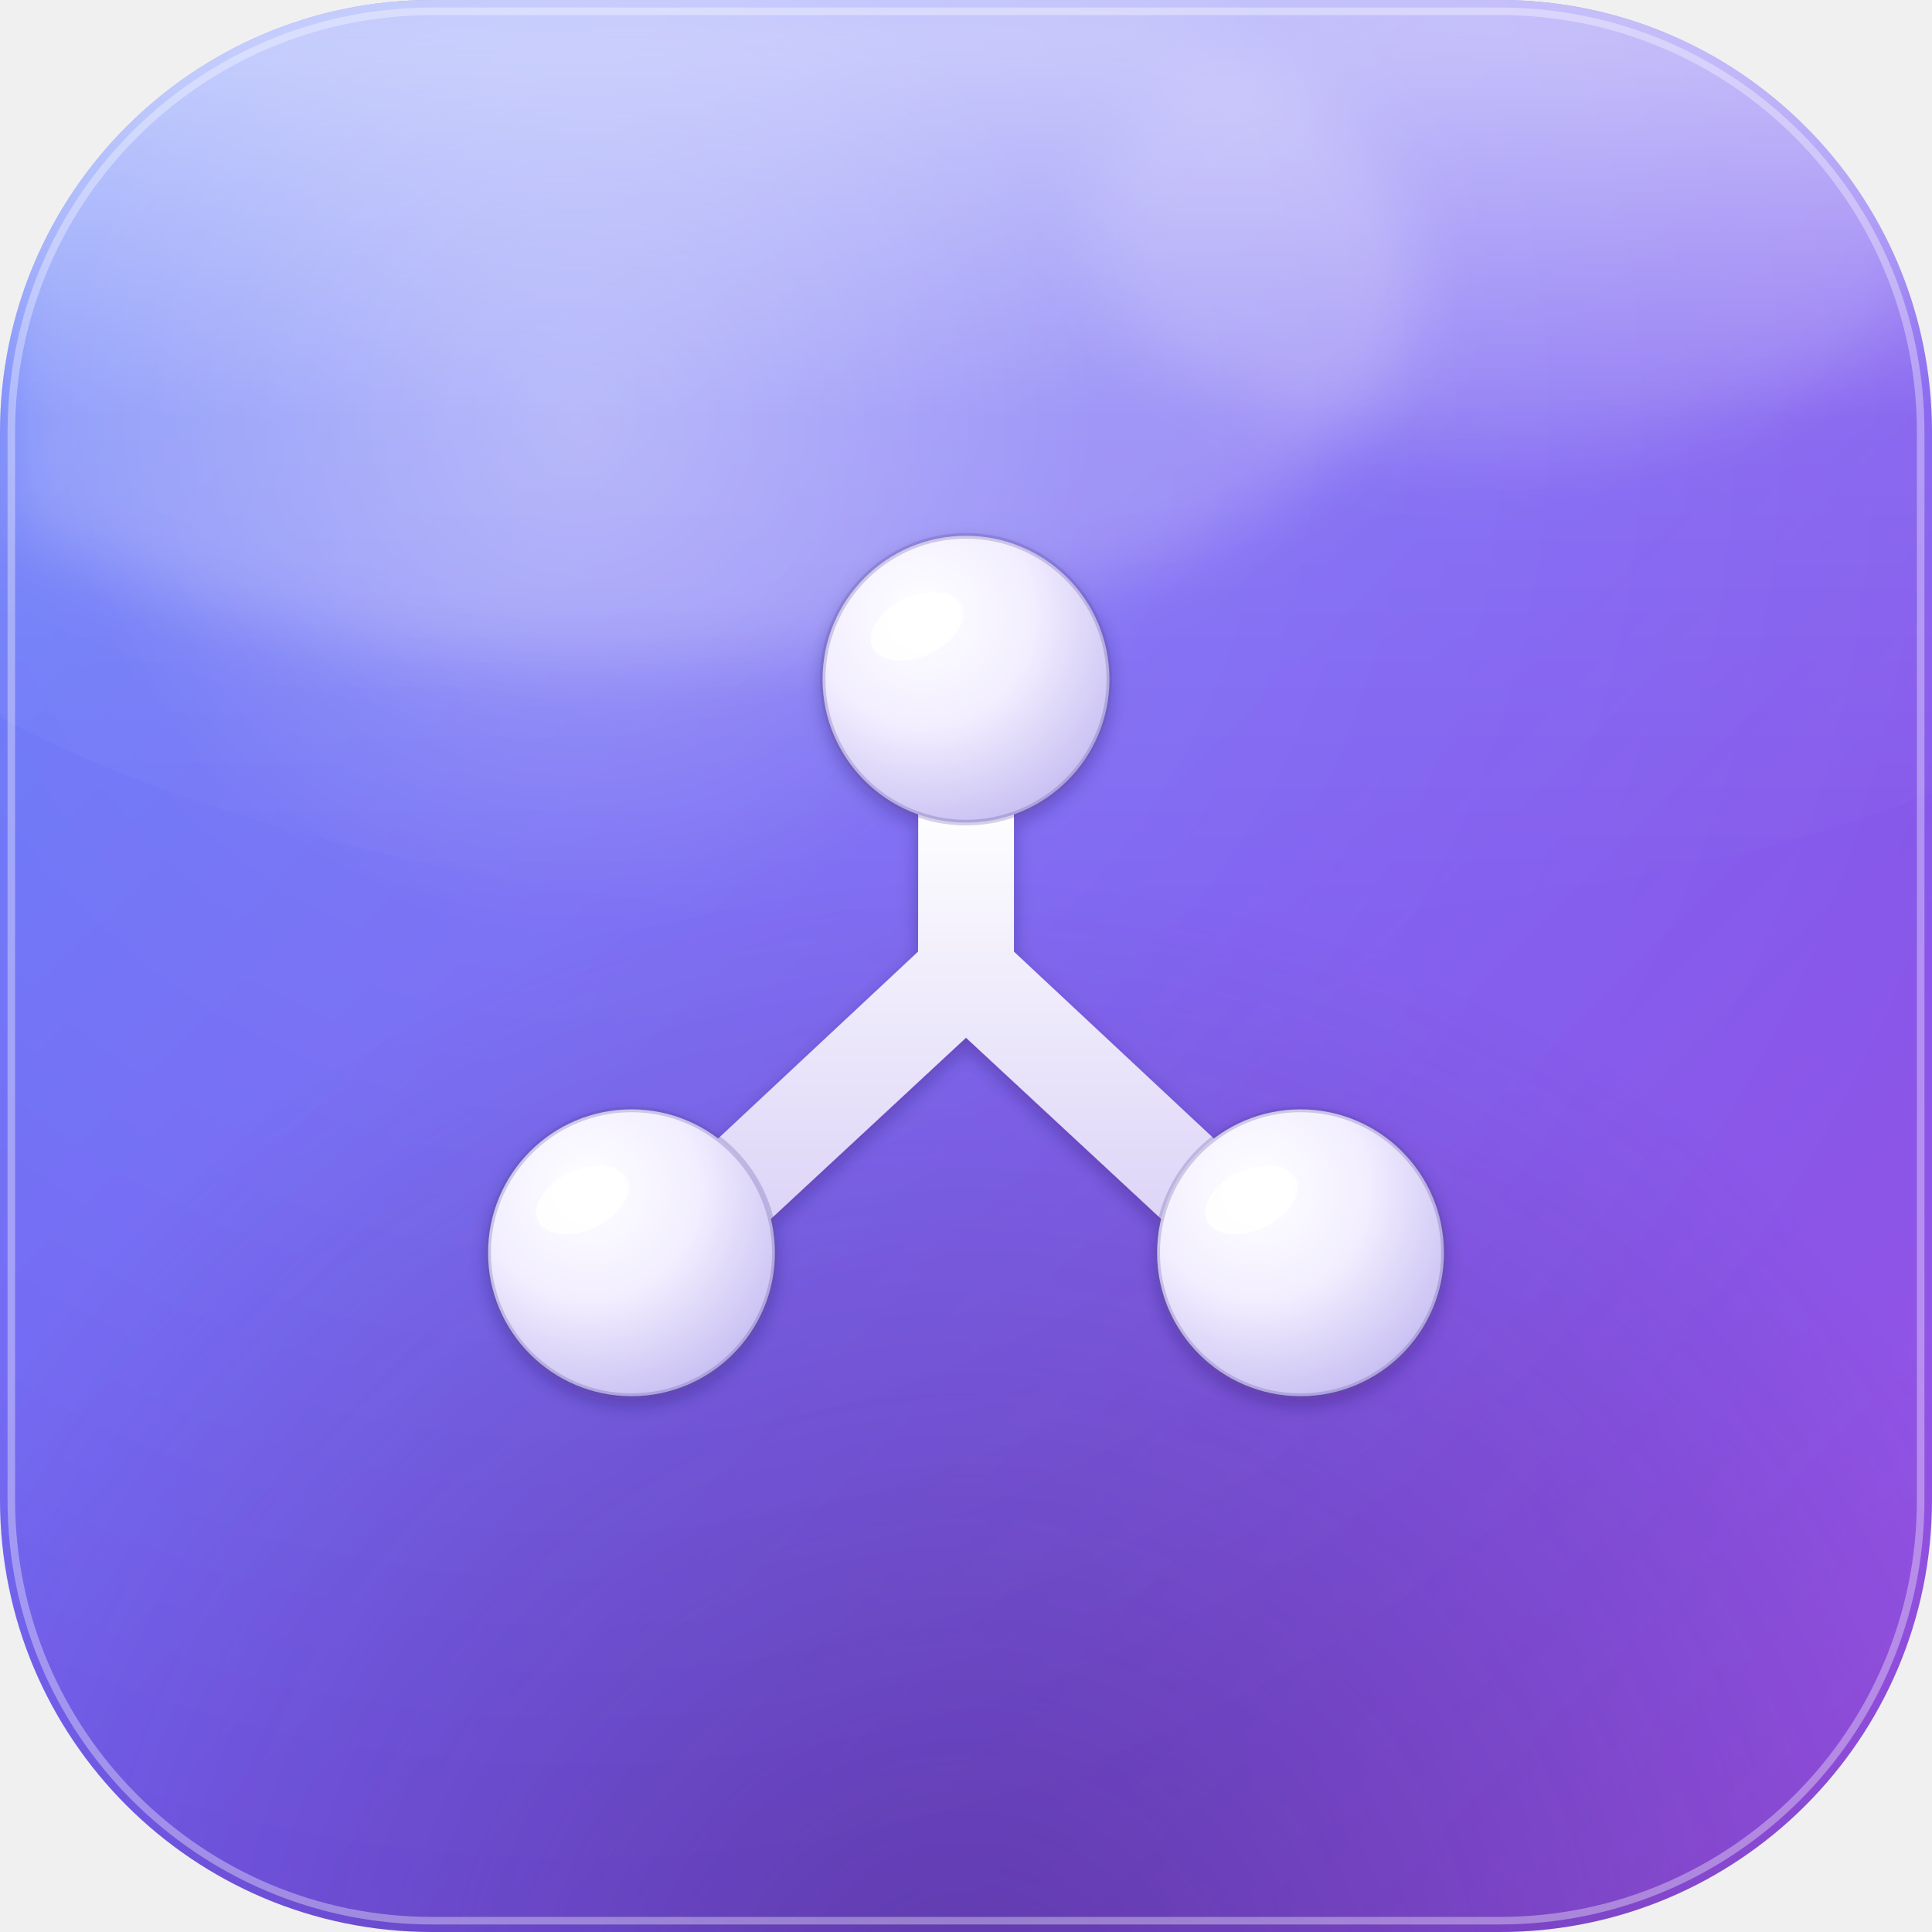
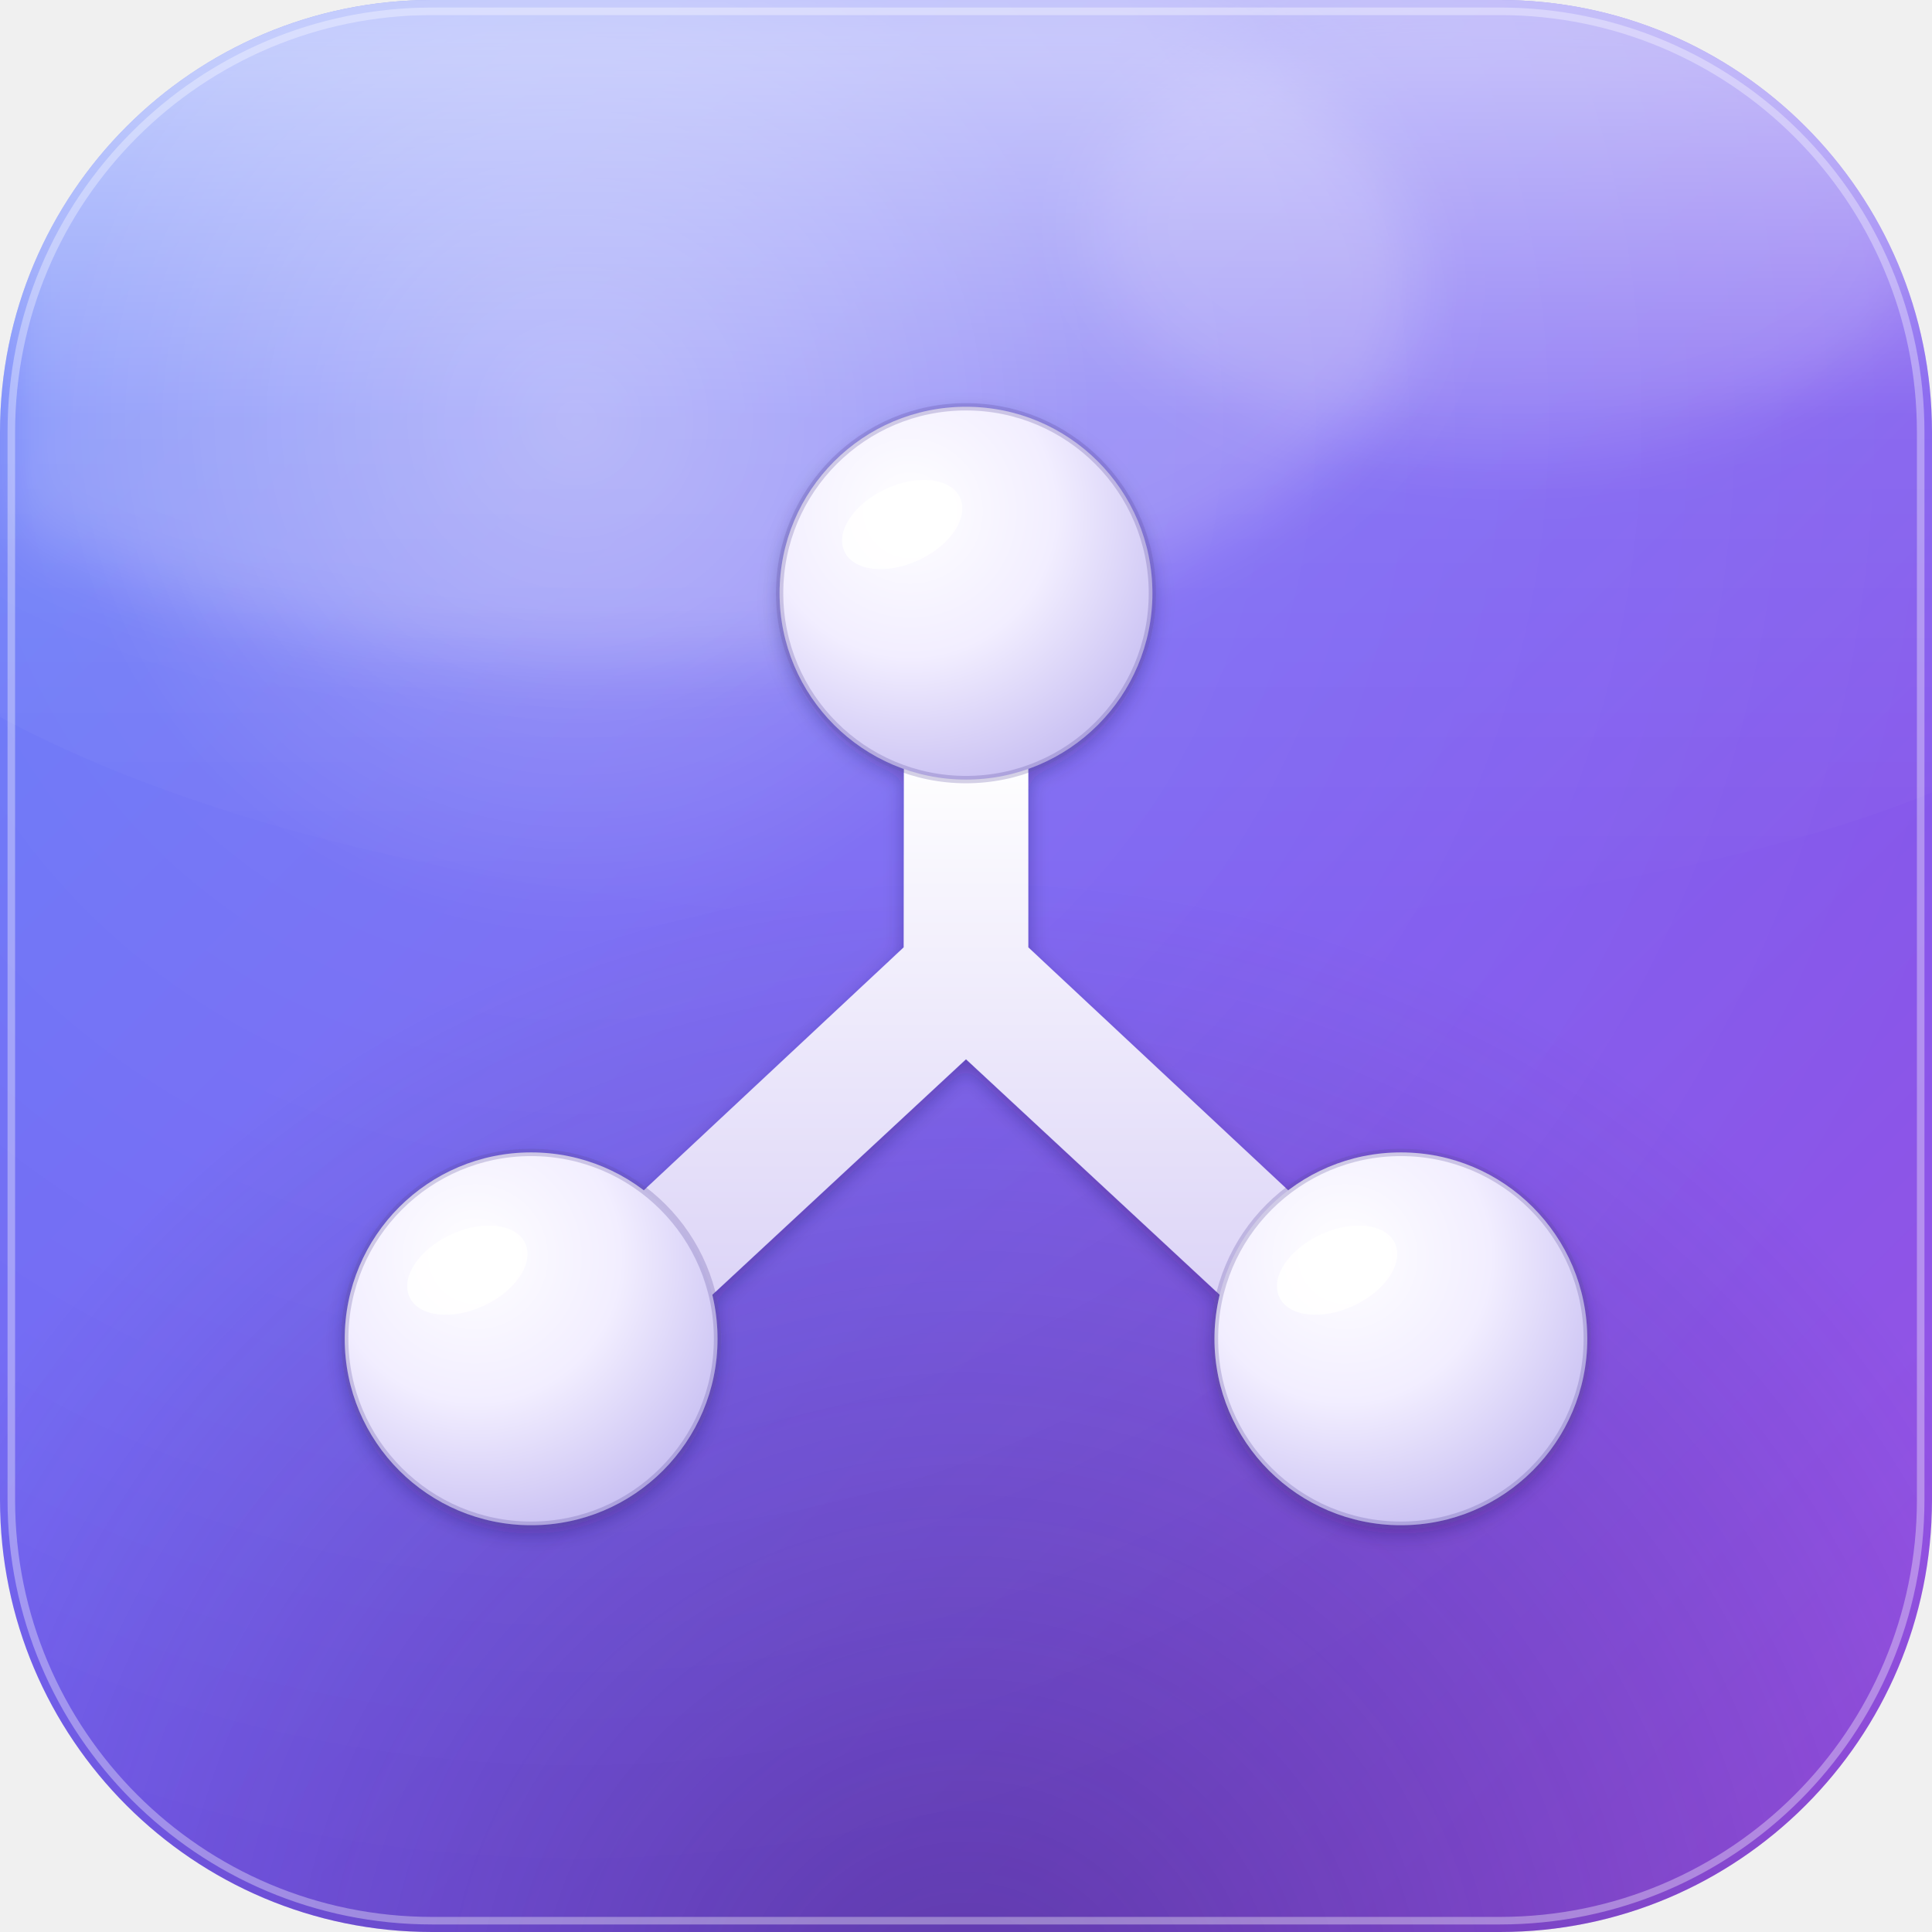
<svg xmlns="http://www.w3.org/2000/svg" width="1024" height="1024" viewBox="0 0 1024 1024">
  <defs>
    <linearGradient id="base" x1="0%" y1="0%" x2="100%" y2="100%">
      <stop offset="0%" stop-color="#5B7CFA" />
      <stop offset="55%" stop-color="#7B5CF0" />
      <stop offset="100%" stop-color="#9B4FE0" />
    </linearGradient>
    <linearGradient id="sheen" x1="0%" y1="0%" x2="0%" y2="100%">
      <stop offset="0%" stop-color="#FFFFFF" stop-opacity="0.55" />
      <stop offset="45%" stop-color="#FFFFFF" stop-opacity="0.08" />
      <stop offset="100%" stop-color="#FFFFFF" stop-opacity="0" />
    </linearGradient>
    <radialGradient id="innerGlow" cx="30%" cy="22%" r="75%">
      <stop offset="0%" stop-color="#FFFFFF" stop-opacity="0.35" />
      <stop offset="35%" stop-color="#FFFFFF" stop-opacity="0.08" />
      <stop offset="100%" stop-color="#FFFFFF" stop-opacity="0" />
    </radialGradient>
    <radialGradient id="floorGlow" cx="50%" cy="105%" r="60%">
      <stop offset="0%" stop-color="#2A1660" stop-opacity="0.45" />
      <stop offset="100%" stop-color="#2A1660" stop-opacity="0" />
    </radialGradient>
    <filter id="softBlur" x="-50%" y="-50%" width="200%" height="200%">
      <feGaussianBlur stdDeviation="18" />
    </filter>
    <filter id="glyphShadow" x="-60%" y="-60%" width="220%" height="220%">
      <feDropShadow dx="0" dy="16" stdDeviation="18" flood-color="#180B4A" flood-opacity="0.45" />
      <feDropShadow dx="0" dy="4" stdDeviation="5" flood-color="#180B4A" flood-opacity="0.3" />
    </filter>
    <radialGradient id="nodeGrad" cx="35%" cy="28%" r="78%">
      <stop offset="0%" stop-color="#FFFFFF" />
      <stop offset="50%" stop-color="#F2EEFF" />
      <stop offset="100%" stop-color="#C7BEF2" />
    </radialGradient>
    <linearGradient id="armGrad" x1="0%" y1="0%" x2="0%" y2="100%">
      <stop offset="0%" stop-color="#FFFFFF" />
      <stop offset="100%" stop-color="#DCD4F7" />
    </linearGradient>
    <clipPath id="squircle">
      <rect x="0" y="0" width="1024" height="1024" rx="229" ry="229" />
    </clipPath>
  </defs>
  <g clip-path="url(#squircle)">
    <rect x="0" y="0" width="1024" height="1024" fill="url(#base)" />
    <rect x="0" y="0" width="1024" height="1024" fill="url(#floorGlow)" />
    <rect x="0" y="0" width="1024" height="1024" fill="url(#innerGlow)" />
    <ellipse cx="330" cy="150" rx="420" ry="200" fill="#FFFFFF" opacity="0.20" filter="url(#softBlur)" />
    <ellipse cx="800" cy="120" rx="220" ry="120" fill="#FFFFFF" opacity="0.14" filter="url(#softBlur)" />
    <path d="M0 0 H1024 V420 C 780 520, 260 520, 0 380 Z" fill="url(#sheen)" />
    <g filter="url(#glyphShadow)">
-       <path d="M486.7 423.3 h50.7 v81.1 l116.5 108.9 -35.5 35.5 -106.4-98.8 -106.4 98.8 -35.5-35.5 116.5-108.9 z" fill="url(#armGrad)" />
-       <circle cx="512" cy="360" r="76" fill="url(#nodeGrad)" />
-       <circle cx="334.7" cy="664" r="76" fill="url(#nodeGrad)" />
-       <circle cx="689.3" cy="664" r="76" fill="url(#nodeGrad)" />
-       <ellipse cx="486" cy="332" rx="26" ry="16" fill="#FFFFFF" opacity="0.9" transform="rotate(-25 486 332)" />
-       <ellipse cx="308.7" cy="636" rx="26" ry="16" fill="#FFFFFF" opacity="0.9" transform="rotate(-25 308.7 636)" />
-       <ellipse cx="663.3" cy="636" rx="26" ry="16" fill="#FFFFFF" opacity="0.9" transform="rotate(-25 663.3 636)" />
-       <circle cx="512" cy="360" r="76" fill="none" stroke="#5B4A9E" stroke-opacity="0.25" stroke-width="3" />
-       <circle cx="334.7" cy="664" r="76" fill="none" stroke="#5B4A9E" stroke-opacity="0.25" stroke-width="3" />
-       <circle cx="689.3" cy="664" r="76" fill="none" stroke="#5B4A9E" stroke-opacity="0.25" stroke-width="3" />
+       <g transform="translate(512 512) scale(1.3) translate(-512 -512)">
+         <path d="M486.7 423.3 h50.7 v81.1 l116.5 108.9 -35.5 35.5 -106.4-98.8 -106.4 98.8 -35.5-35.5 116.5-108.9 z" fill="url(#armGrad)" />
+         <circle cx="512" cy="360" r="76" fill="url(#nodeGrad)" />
+         <circle cx="334.7" cy="664" r="76" fill="url(#nodeGrad)" />
+         <circle cx="689.3" cy="664" r="76" fill="url(#nodeGrad)" />
+         <ellipse cx="486" cy="332" rx="26" ry="16" fill="#FFFFFF" opacity="0.9" transform="rotate(-25 486 332)" />
+         <ellipse cx="308.7" cy="636" rx="26" ry="16" fill="#FFFFFF" opacity="0.9" transform="rotate(-25 308.7 636)" />
+         <ellipse cx="663.3" cy="636" rx="26" ry="16" fill="#FFFFFF" opacity="0.9" transform="rotate(-25 663.3 636)" />
+         <circle cx="512" cy="360" r="76" fill="none" stroke="#5B4A9E" stroke-opacity="0.25" stroke-width="3" />
+         <circle cx="334.7" cy="664" r="76" fill="none" stroke="#5B4A9E" stroke-opacity="0.25" stroke-width="3" />
+         <circle cx="689.3" cy="664" r="76" fill="none" stroke="#5B4A9E" stroke-opacity="0.25" stroke-width="3" />
+       </g>
    </g>
    <rect x="6" y="6" width="1012" height="1012" rx="223" ry="223" fill="none" stroke="#FFFFFF" stroke-opacity="0.35" stroke-width="4" />
  </g>
</svg>
